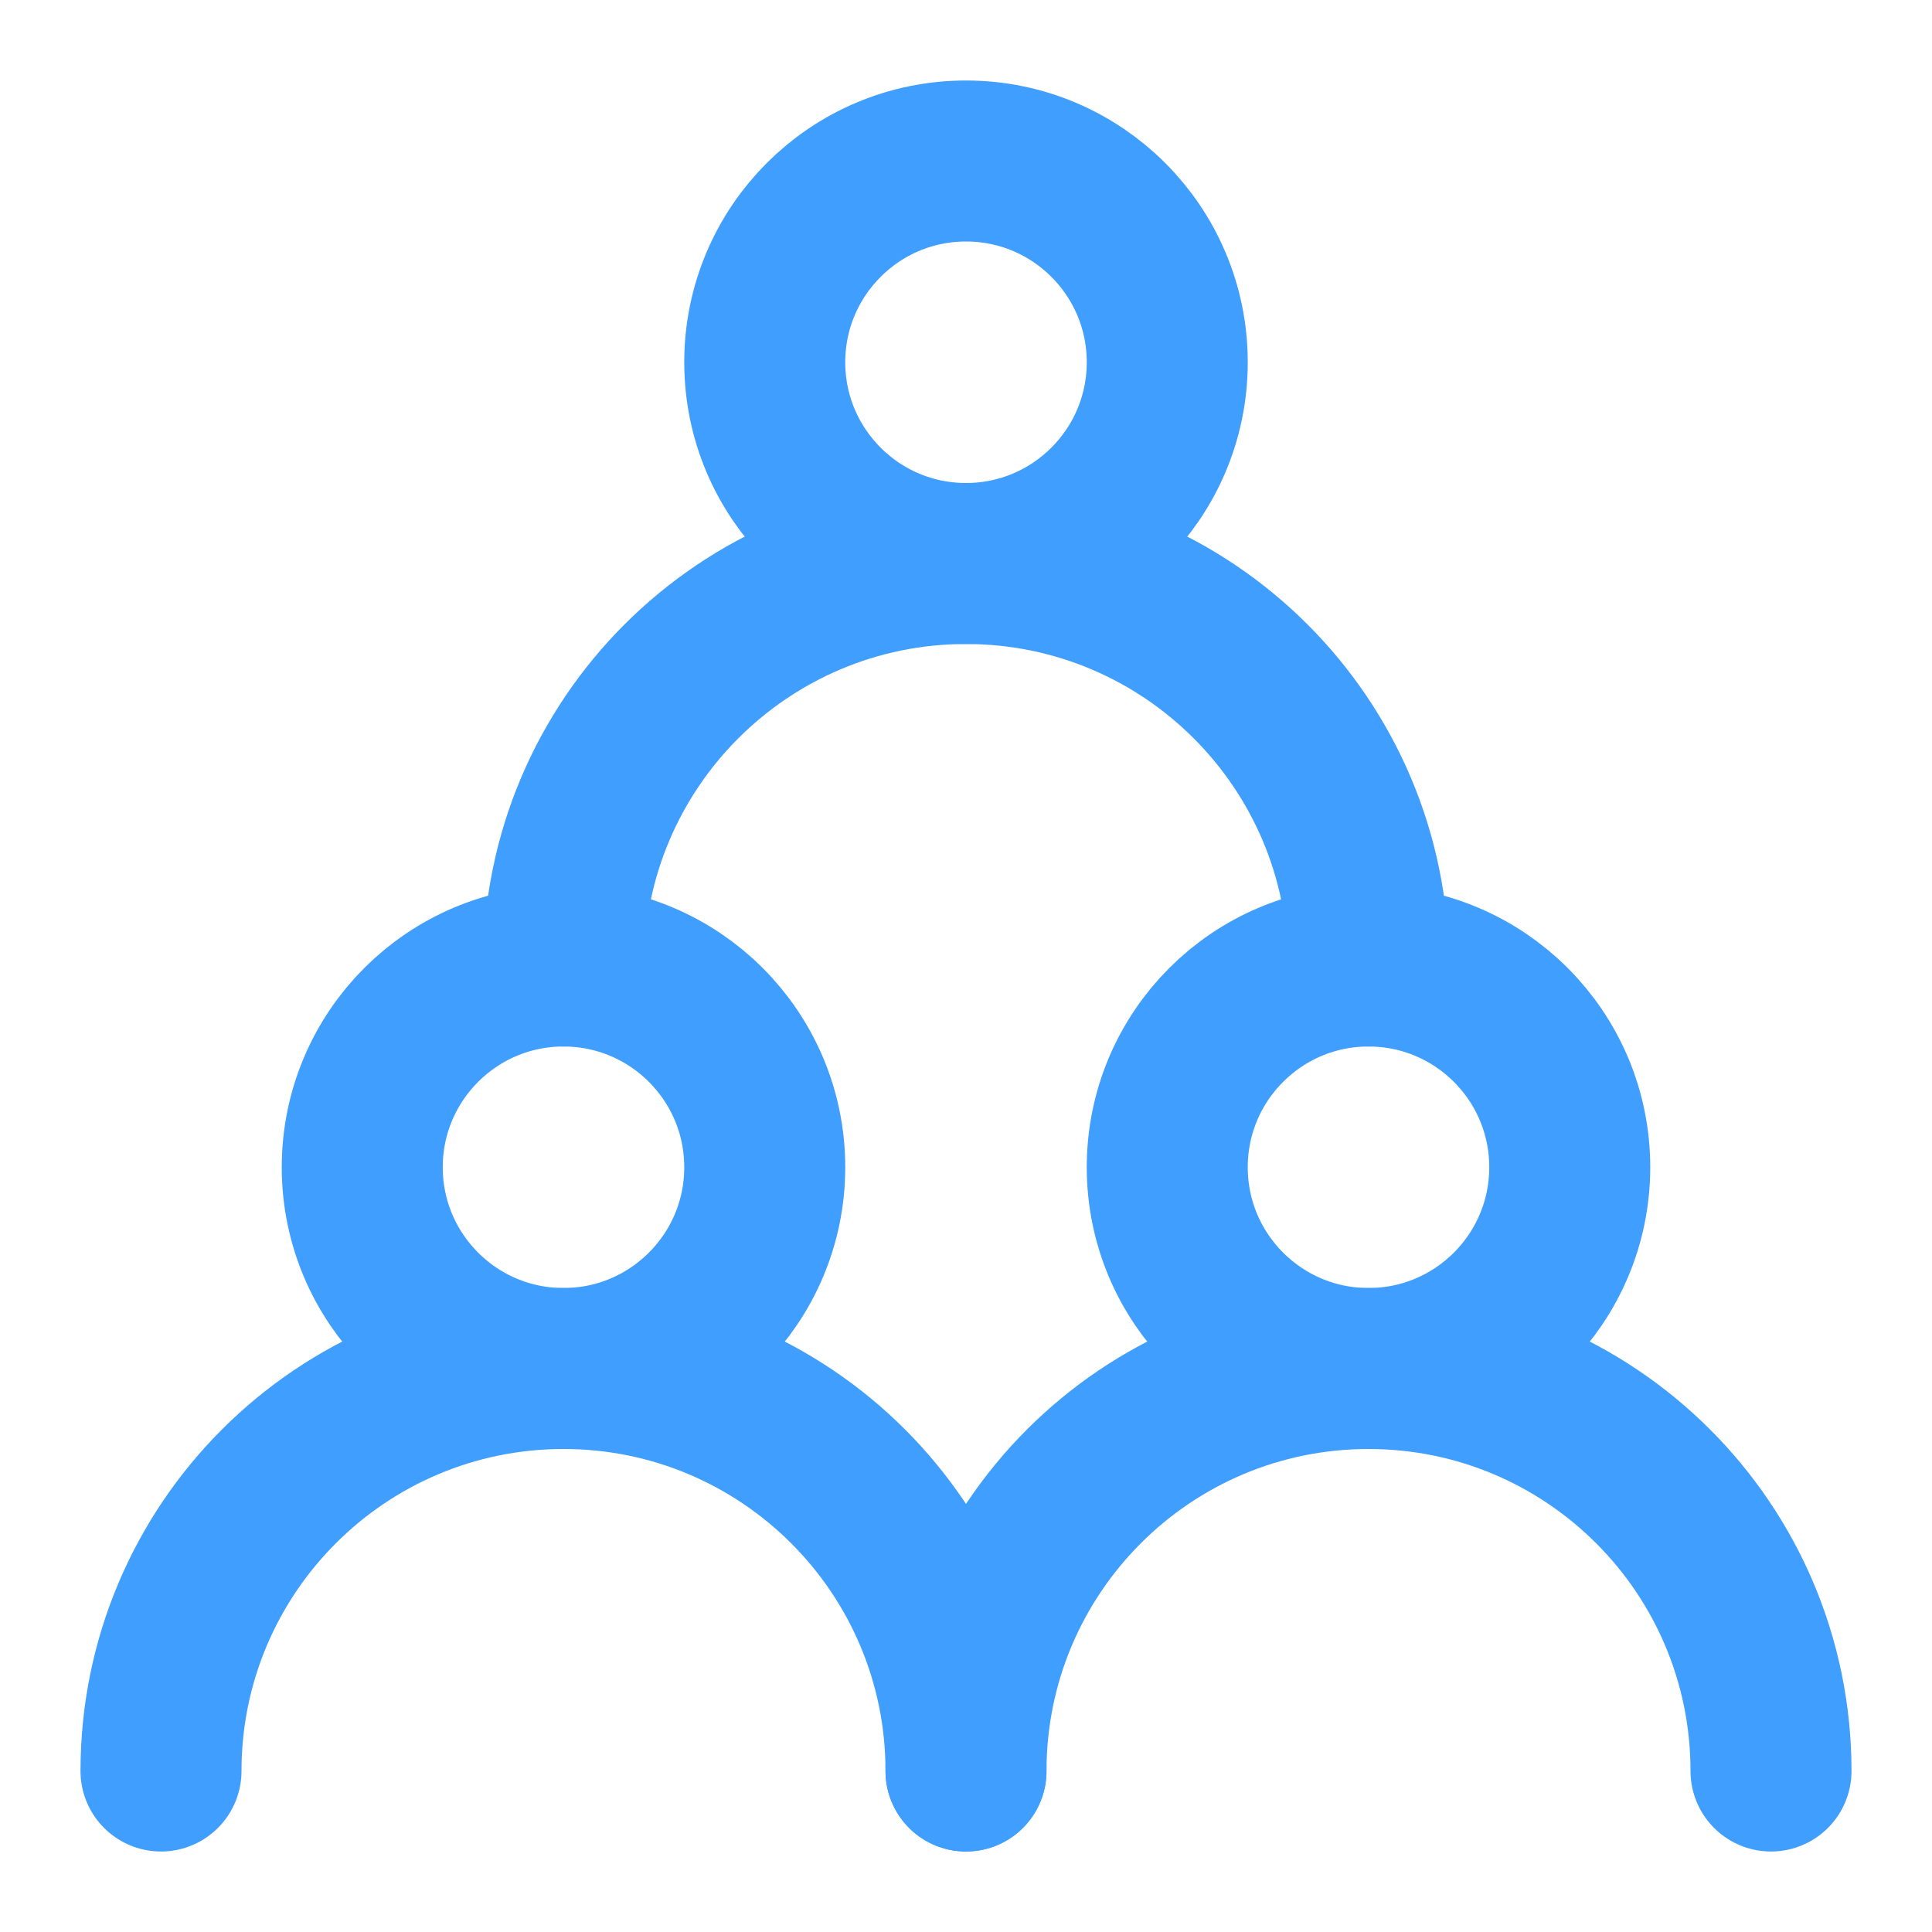
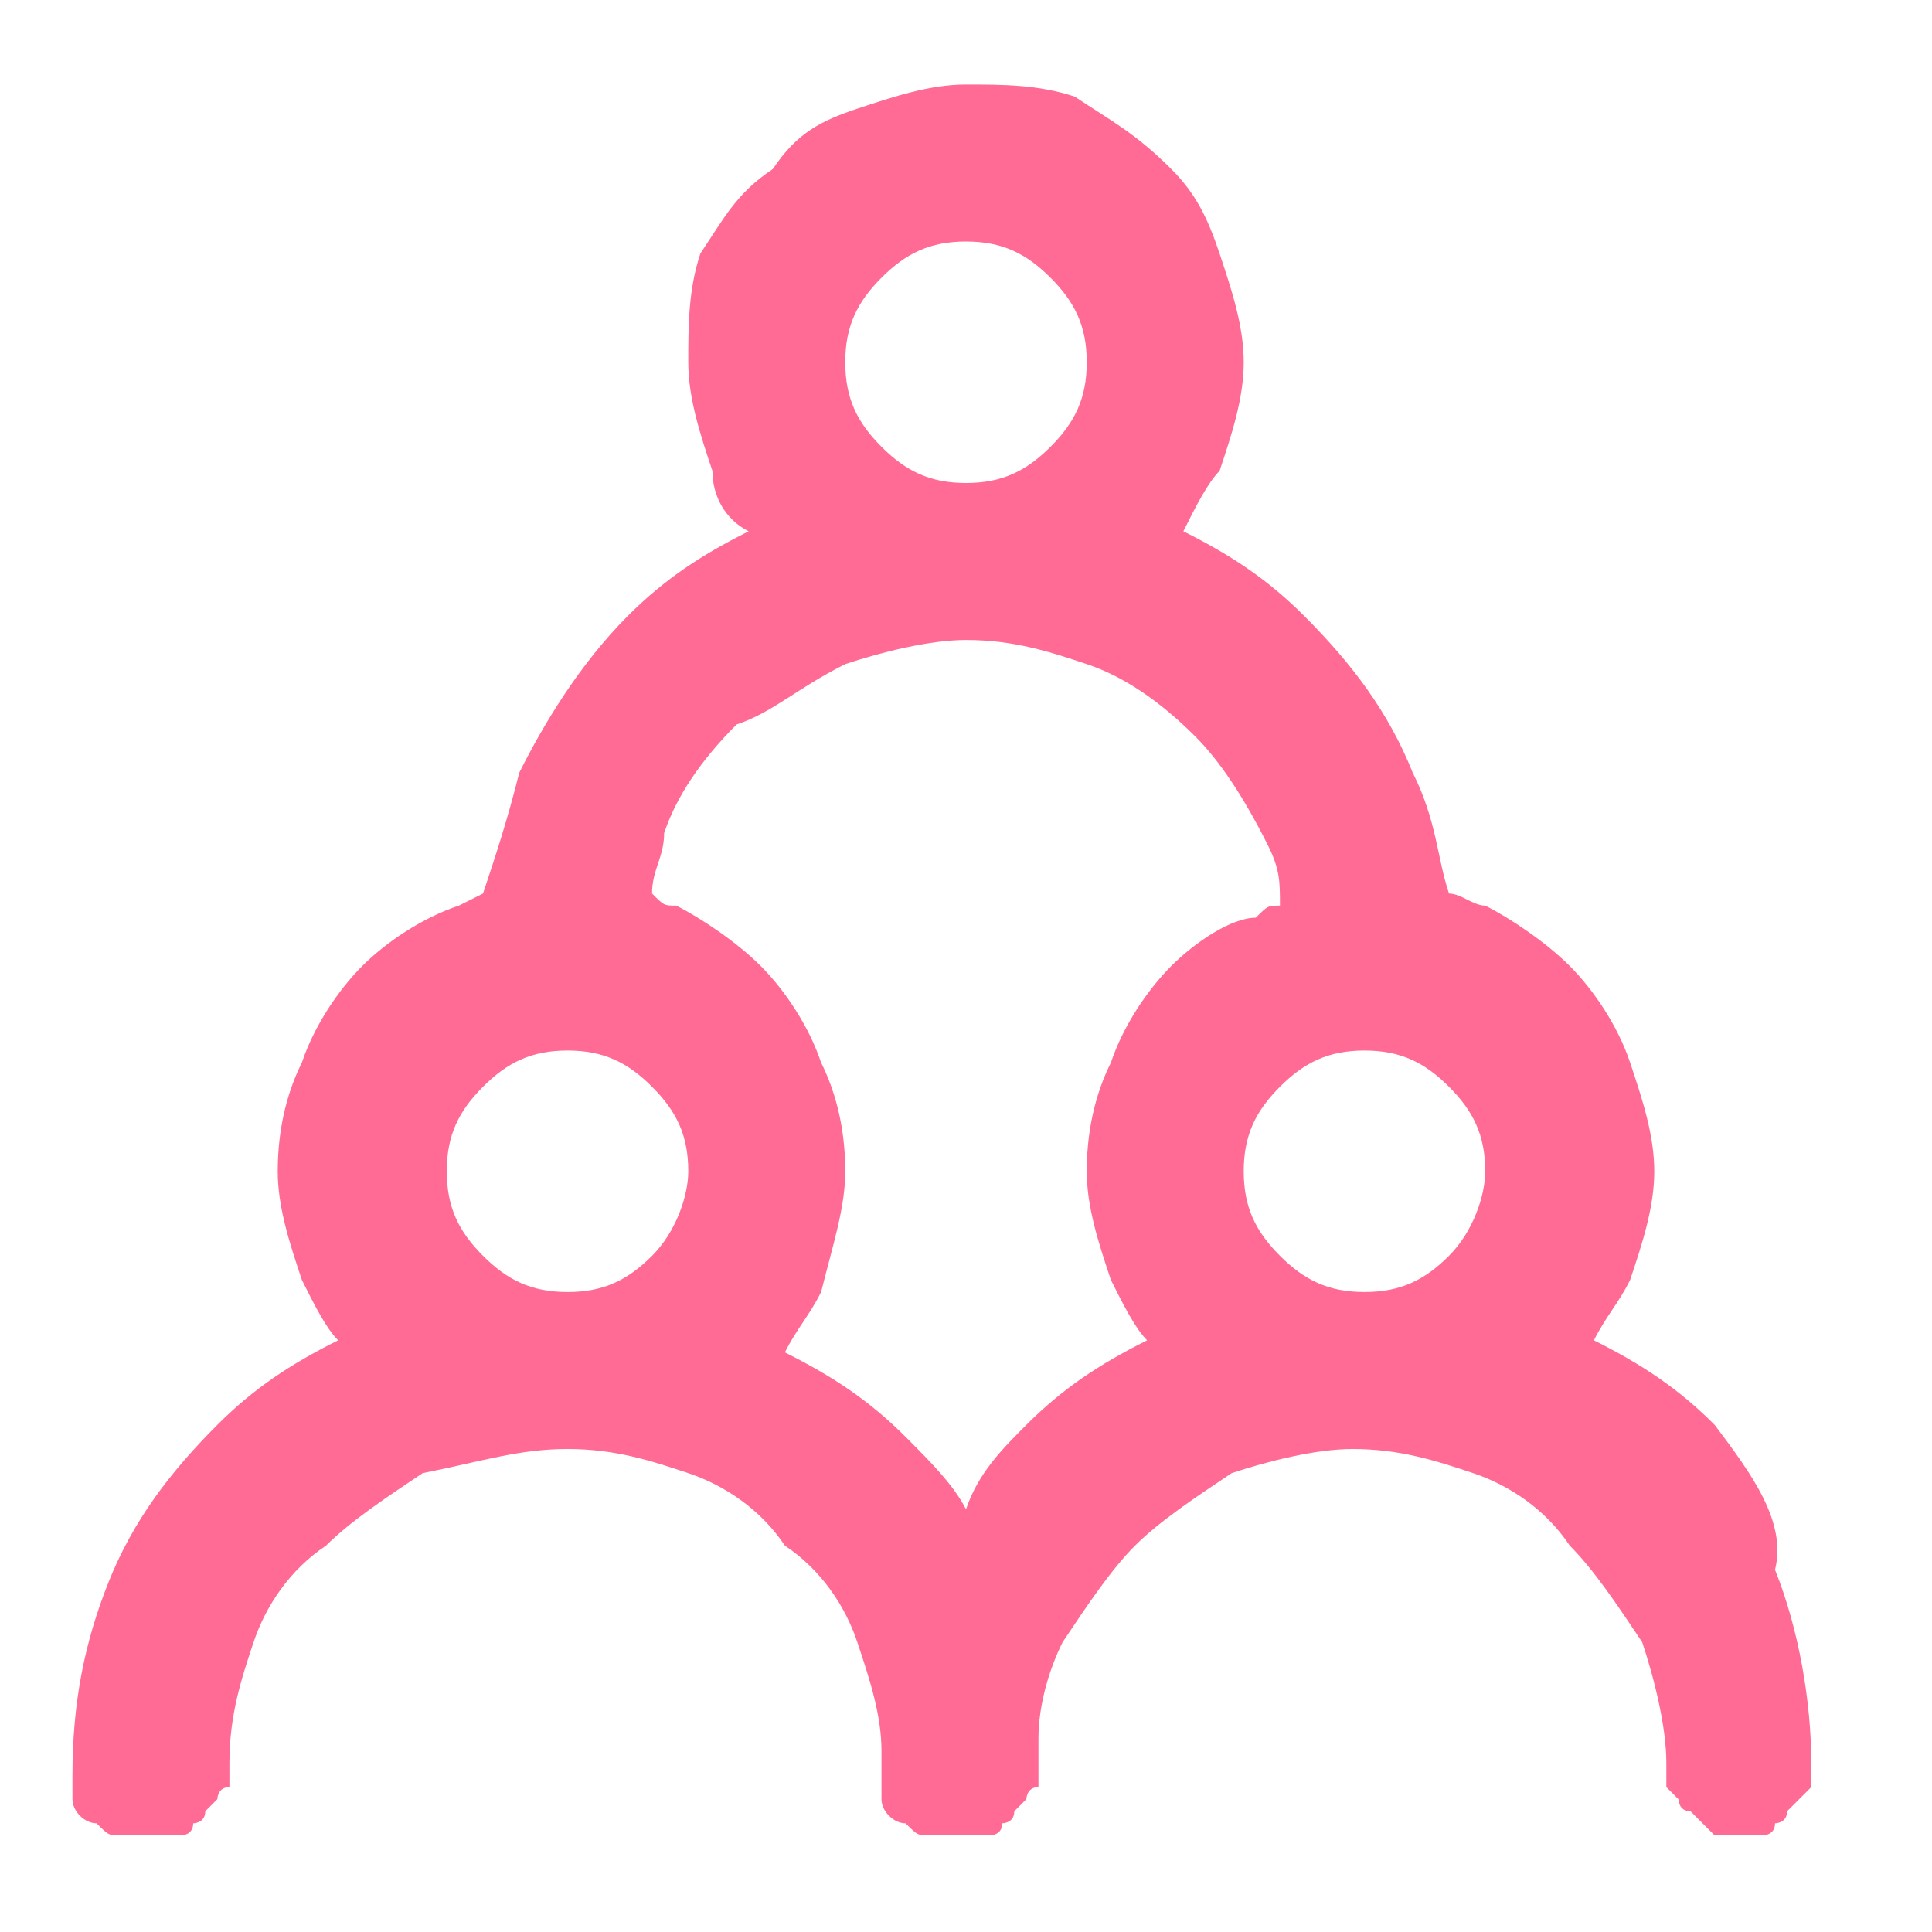
- <svg xmlns="http://www.w3.org/2000/svg" width="40" height="40" viewBox="0 0 48 48" fill="none">
-   <circle cx="14" cy="29" r="5" fill="none" stroke="#409EFF" stroke-width="4" stroke-linecap="round" stroke-linejoin="round" />
-   <circle cx="34" cy="29" r="5" fill="none" stroke="#409EFF" stroke-width="4" stroke-linecap="round" stroke-linejoin="round" />
-   <circle cx="24" cy="9" r="5" fill="none" stroke="#409EFF" stroke-width="4" stroke-linecap="round" stroke-linejoin="round" />
-   <path d="M24 44C24 38.477 19.523 34 14 34C8.477 34 4 38.477 4 44" stroke="#409EFF" stroke-width="4" stroke-linecap="round" stroke-linejoin="round" />
-   <path d="M44 44C44 38.477 39.523 34 34 34C28.477 34 24 38.477 24 44" stroke="#409EFF" stroke-width="4" stroke-linecap="round" stroke-linejoin="round" />
-   <path d="M34 24C34 18.477 29.523 14 24 14C18.477 14 14 18.477 14 24" stroke="#409EFF" stroke-width="4" stroke-linecap="round" stroke-linejoin="round" />
+ <svg xmlns="http://www.w3.org/2000/svg" t="1747188012680" class="icon" viewBox="0 0 1024 1024" version="1.1" p-id="25965" width="200" height="200">
+   <path d="M908.8 755.2c-19.2-19.2-38.4-32-64-44.8 6.4-12.8 12.8-19.2 19.2-32 6.4-19.2 12.8-38.4 12.8-57.6 0-19.2-6.4-38.4-12.8-57.6-6.4-19.2-19.2-38.4-32-51.2-12.8-12.8-32-25.6-44.8-32-6.4 0-12.8-6.4-19.2-6.4-6.4-19.2-6.4-38.4-19.2-64-12.8-32-32-57.6-57.6-83.2-19.2-19.2-38.4-32-64-44.8 6.4-12.8 12.8-25.6 19.2-32 6.4-19.2 12.8-38.4 12.8-57.6 0-19.2-6.4-38.4-12.8-57.6-6.4-19.2-12.8-32-25.6-44.8-19.2-19.2-32-25.6-51.2-38.4C550.4 44.8 531.2 44.8 512 44.8c-19.2 0-38.4 6.4-57.6 12.8-19.2 6.4-32 12.8-44.8 32-19.2 12.8-25.6 25.6-38.4 44.8-6.4 19.2-6.4 38.4-6.4 57.6 0 19.2 6.4 38.4 12.8 57.6 0 12.8 6.4 25.6 19.2 32-25.6 12.8-44.8 25.6-64 44.8-25.6 25.6-44.8 57.6-57.6 83.2-6.4 25.6-12.8 44.8-19.2 64l-12.8 6.4c-19.2 6.4-38.4 19.2-51.2 32-12.8 12.8-25.6 32-32 51.2-6.4 12.8-12.8 32-12.8 57.6 0 19.2 6.4 38.4 12.8 57.6 6.4 12.8 12.8 25.6 19.2 32-25.6 12.8-44.8 25.6-64 44.8-25.6 25.6-44.8 51.2-57.6 83.2-12.8 32-19.2 64-19.2 102.4v12.8c0 6.4 6.4 12.8 12.8 12.8 6.4 6.4 6.4 6.4 12.8 6.4h32s6.4 0 6.4-6.4c0 0 6.4 0 6.4-6.4l6.4-6.4s0-6.4 6.4-6.4v-6.4-6.4c0-25.6 6.4-44.8 12.8-64 6.4-19.2 19.2-38.4 38.4-51.2 12.8-12.8 32-25.6 51.2-38.4 32-6.4 51.2-12.8 76.8-12.8 25.6 0 44.8 6.4 64 12.8 19.2 6.4 38.4 19.2 51.2 38.4 19.2 12.8 32 32 38.4 51.2 6.4 19.2 12.8 38.4 12.8 57.6v25.6c0 6.4 6.4 12.8 12.8 12.8 6.4 6.4 6.4 6.4 12.8 6.4h32s6.4 0 6.4-6.4c0 0 6.4 0 6.4-6.4l6.4-6.4s0-6.4 6.4-6.4v-6.4V921.6c0-19.2 6.4-38.4 12.8-51.2 12.8-19.2 25.6-38.4 38.4-51.2 12.8-12.8 32-25.6 51.2-38.4 19.2-6.4 44.8-12.8 64-12.8 25.6 0 44.8 6.4 64 12.8 19.2 6.4 38.4 19.2 51.2 38.4 12.8 12.8 25.6 32 38.4 51.2 6.4 19.2 12.8 44.8 12.8 64v12.8l6.4 6.4s0 6.4 6.4 6.4l6.4 6.4 6.4 6.4h25.6s6.4 0 6.4-6.4c0 0 6.4 0 6.4-6.4l6.4-6.4 6.4-6.4v-6.4-6.4c0-32-6.4-70.4-19.2-102.4 6.4-25.6-12.8-51.2-32-76.8zM467.2 147.2c12.8-12.8 25.6-19.2 44.8-19.2 19.2 0 32 6.4 44.8 19.2 12.8 12.8 19.2 25.6 19.2 44.8 0 19.2-6.4 32-19.2 44.8S531.2 256 512 256c-19.2 0-32-6.4-44.8-19.2-12.8-12.8-19.2-25.6-19.2-44.8 0-19.2 6.4-32 19.2-44.8z m-121.6 518.4c-12.8 12.8-25.6 19.2-44.8 19.2-19.2 0-32-6.4-44.8-19.2-12.8-12.8-19.2-25.6-19.2-44.8 0-19.2 6.4-32 19.2-44.8 12.8-12.8 25.6-19.2 44.8-19.2 19.2 0 32 6.4 44.8 19.2 12.8 12.8 19.2 25.6 19.2 44.8 0 12.8-6.4 32-19.2 44.8zM620.8 512c-12.8 12.8-25.6 32-32 51.2-6.4 12.8-12.8 32-12.8 57.6 0 19.2 6.4 38.4 12.8 57.6 6.4 12.8 12.8 25.6 19.2 32-25.6 12.8-44.8 25.6-64 44.8-12.8 12.8-25.6 25.6-32 44.8-6.4-12.8-19.2-25.6-32-38.4-19.2-19.2-38.4-32-64-44.8 6.4-12.8 12.8-19.2 19.2-32 6.4-25.6 12.8-44.8 12.8-64 0-25.6-6.4-44.8-12.8-57.6-6.4-19.2-19.2-38.4-32-51.2-12.8-12.8-32-25.6-44.8-32-6.4 0-6.4 0-12.8-6.4 0-12.8 6.4-19.2 6.4-32 6.4-19.2 19.2-38.4 38.4-57.6 19.2-6.4 32-19.2 57.6-32 19.2-6.4 44.8-12.8 64-12.8 25.6 0 44.8 6.4 64 12.8 19.2 6.4 38.4 19.2 57.6 38.4 12.8 12.8 25.6 32 38.4 57.6 6.4 12.8 6.4 19.2 6.4 32-6.4 0-6.4 0-12.8 6.4-12.8 0-32 12.8-44.8 25.6z m147.2 153.6c-12.8 12.8-25.6 19.2-44.8 19.2-19.2 0-32-6.4-44.8-19.2-12.8-12.8-19.2-25.6-19.2-44.8 0-19.2 6.4-32 19.2-44.8 12.8-12.8 25.6-19.2 44.8-19.2 19.2 0 32 6.4 44.8 19.2 12.8 12.8 19.2 25.6 19.2 44.8 0 12.8-6.4 32-19.2 44.8z" fill="#ff6b95" p-id="25966" />
</svg>
